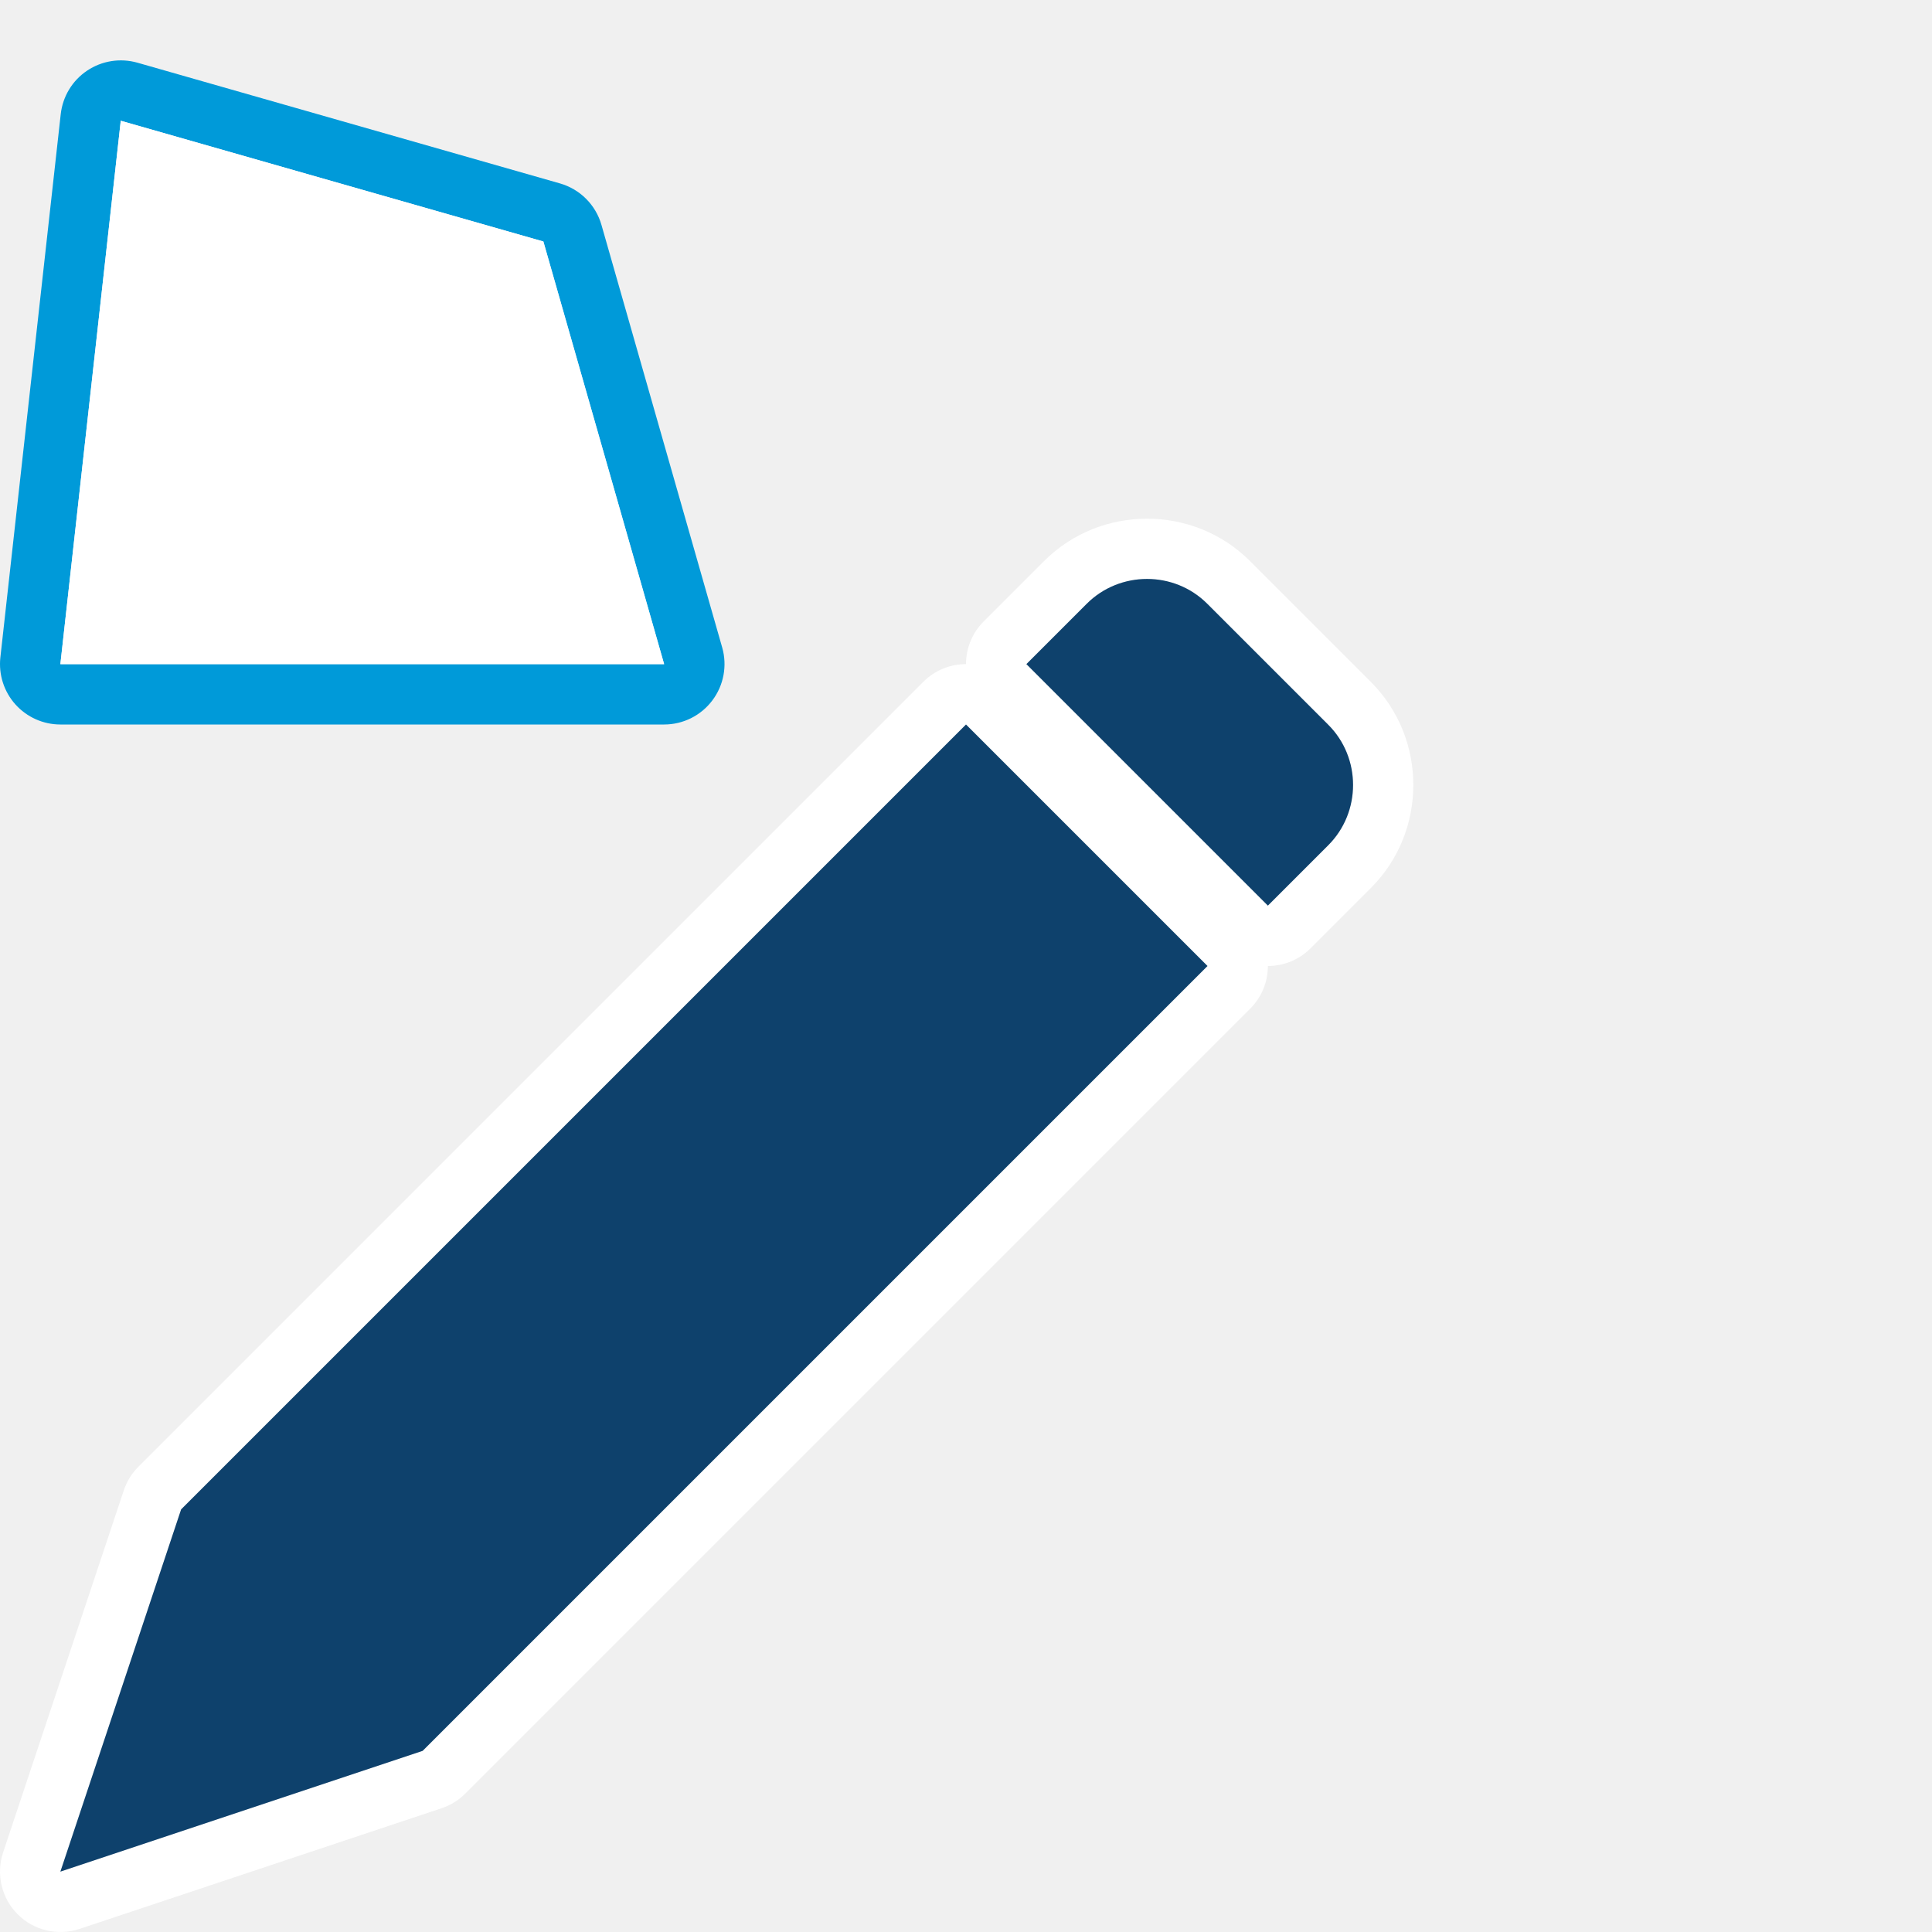
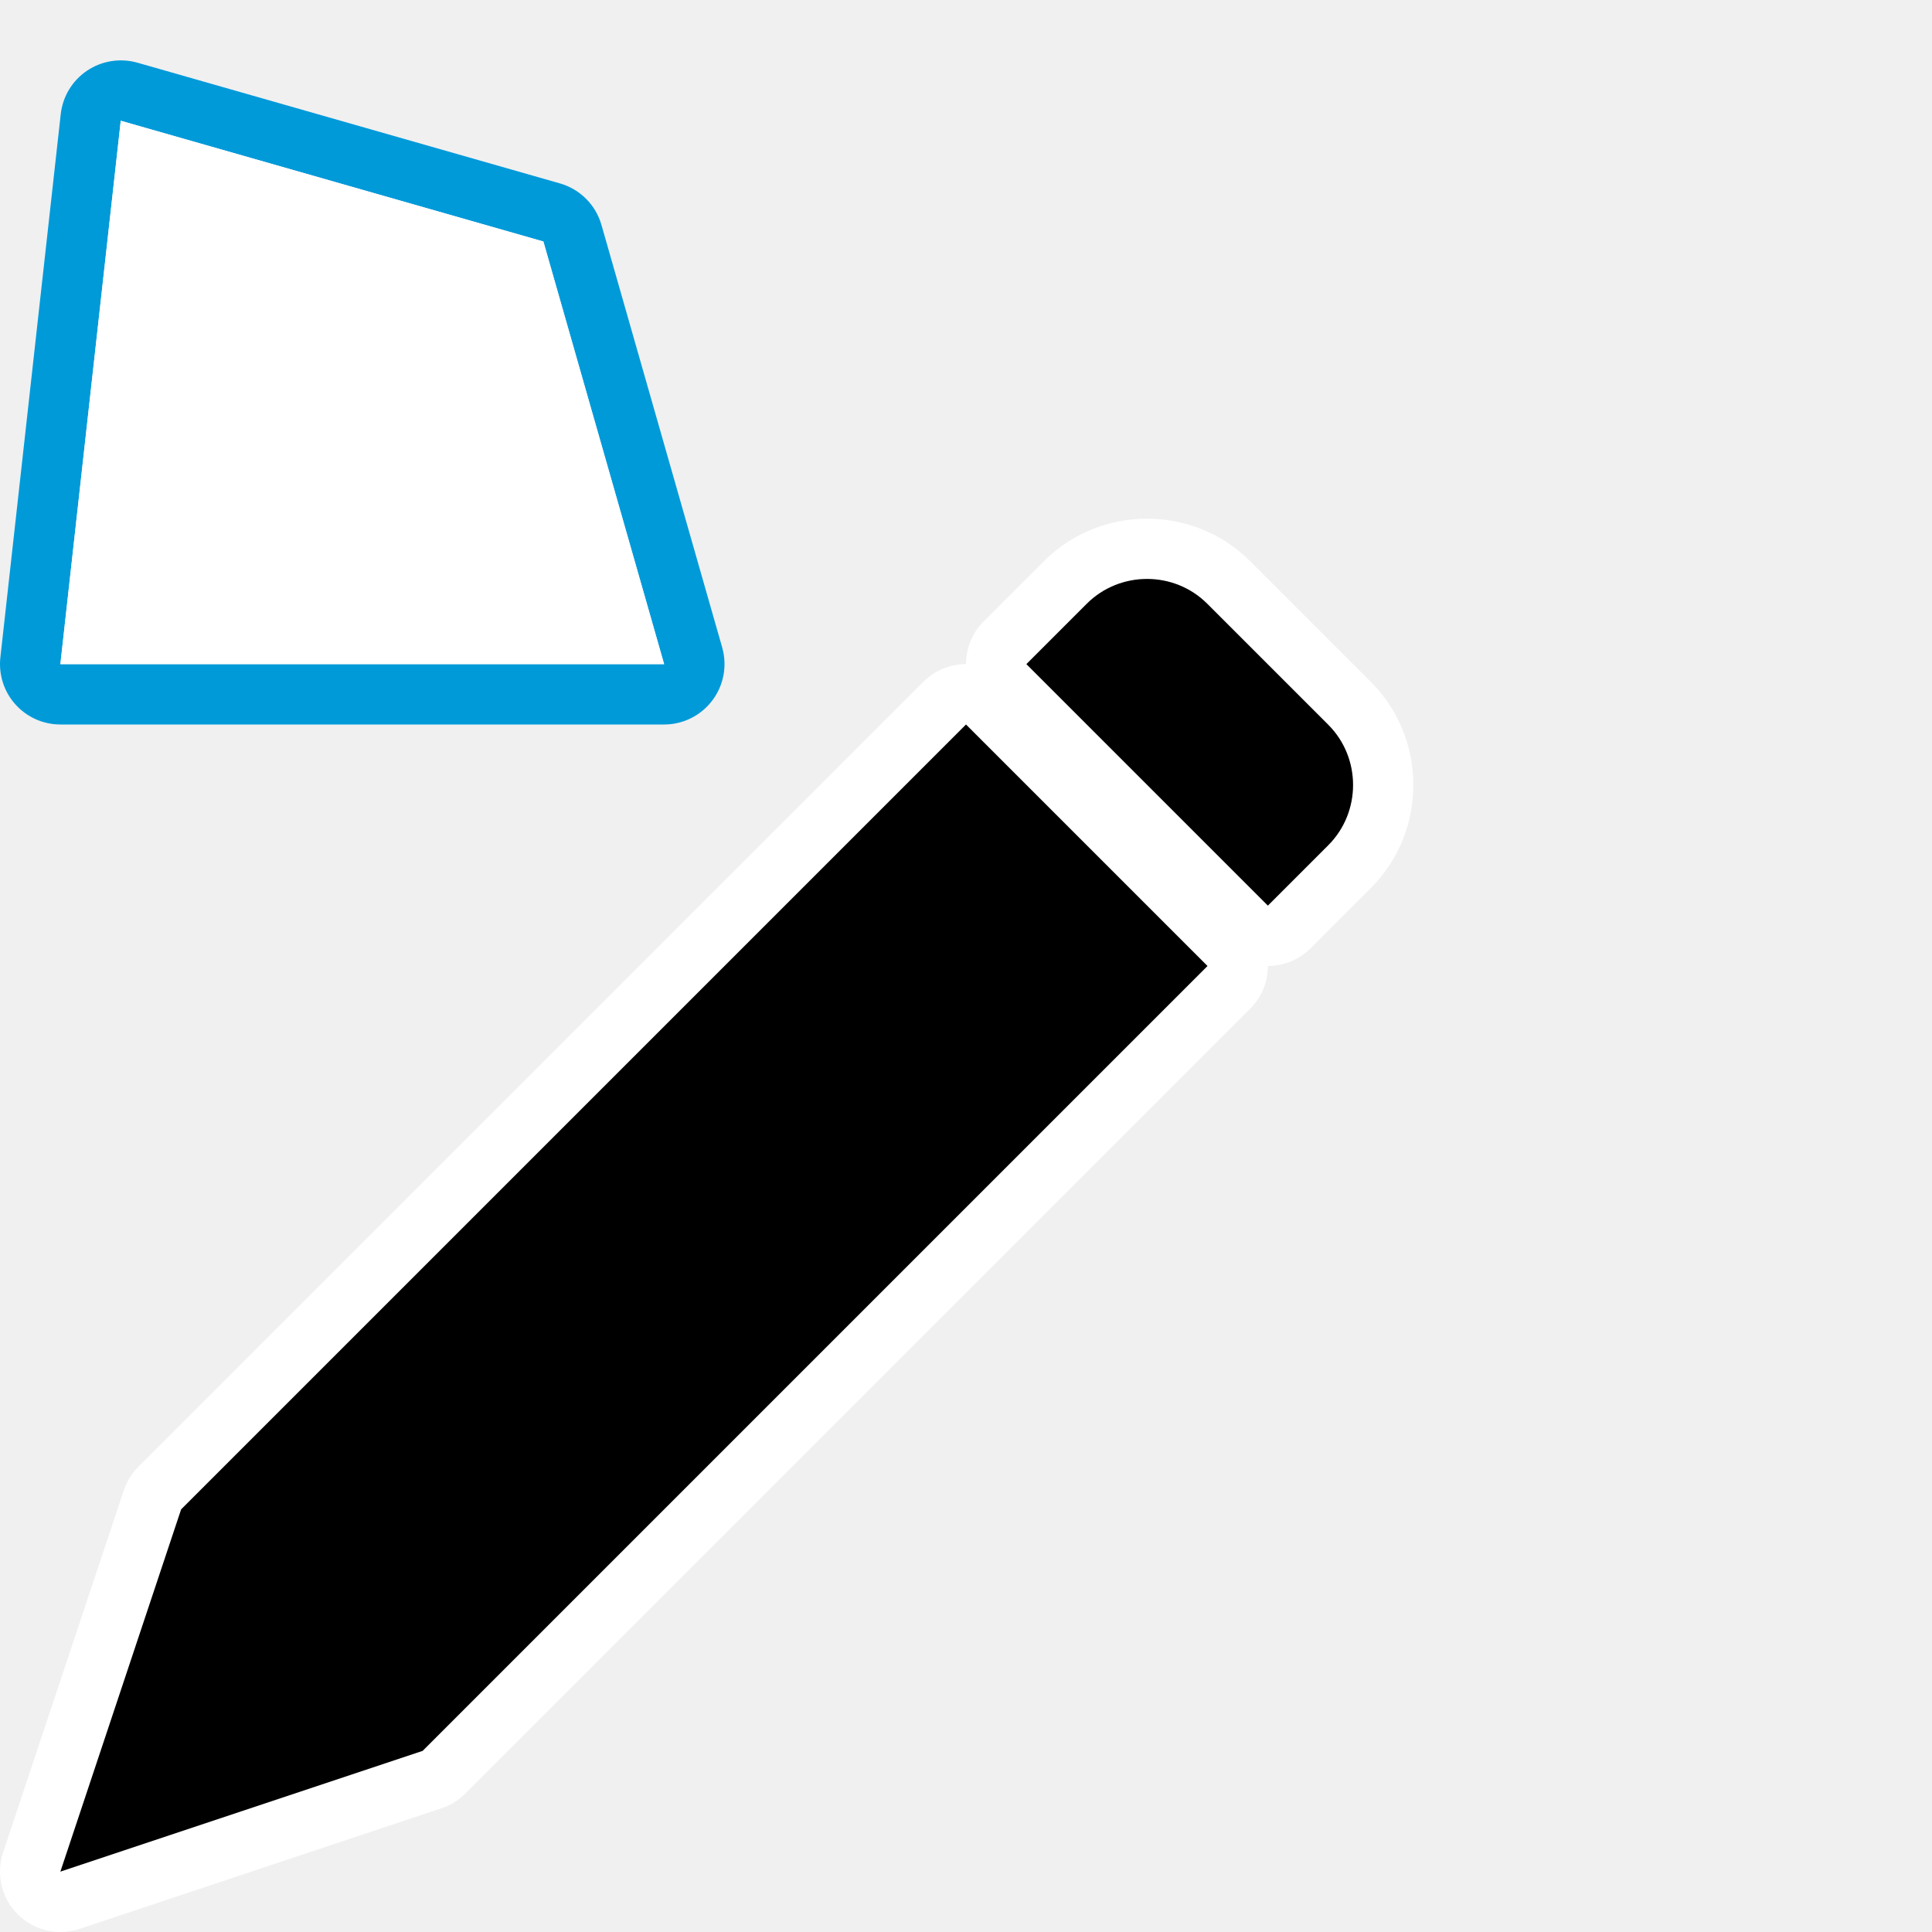
<svg xmlns="http://www.w3.org/2000/svg" width="100%" height="100%" viewBox="0 0 32 32" version="1.1" xml:space="preserve" style="fill-rule:evenodd;clip-rule:evenodd;stroke-linejoin:round;stroke-miterlimit:2;">
  <path d="M9.962,3.725C9.867,3.393 9.607,3.133 9.275,3.038L2.275,1.038C1.992,0.958 1.687,1.006 1.443,1.17C1.198,1.334 1.039,1.597 1.006,1.89L0.006,10.89C-0.025,11.172 0.065,11.455 0.255,11.667C0.445,11.879 0.716,12 1,12L11,12C11.314,12 11.609,11.853 11.798,11.602C11.987,11.352 12.048,11.027 11.962,10.725L9.962,3.725ZM9,4L2,2L1,11L11,11L9,4Z" style="fill:#009ad9;" />
  <path d="M9,4L2,2L1,11L11,11L9,4Z" style="fill:#fff;" />
  <g id="pencil">
    <path d="M16,11C15.744,11 15.488,11.098 15.293,11.293L2.293,24.293C2.183,24.403 2.1,24.536 2.051,24.684L0.051,30.684C-0.068,31.043 0.025,31.439 0.293,31.707C0.561,31.975 0.957,32.068 1.316,31.949L7.316,29.949C7.464,29.9 7.597,29.817 7.707,29.707L20.707,16.707C20.902,16.512 21,16.256 21,16C21.256,16 21.512,15.902 21.707,15.707L22.707,14.707C23.643,13.771 23.643,12.232 22.707,11.296C22.707,11.296 20.704,9.293 20.704,9.293C19.768,8.357 18.229,8.357 17.293,9.293C17.293,9.293 16.293,10.293 16.293,10.293C16.098,10.488 16,10.744 16,11ZM16,12L20,16L7,29L1,31L3,25L16,12ZM21,15L17,11L18,10C18.548,9.452 19.449,9.452 19.996,10L22,12.004C22.548,12.551 22.548,13.452 22,14L21,15Z" style="fill:#fff;" />
-     <path d="M21,15L17,11L18,10C18.548,9.452 19.449,9.452 19.996,10L22,12.004C22.548,12.551 22.548,13.452 22,14L21,15ZM16,12L20,16L7,29L1,31L3,25L16,12Z" style="fill:#0e416c;fill-rule:nonzero;" />
+     <path d="M21,15L17,11L18,10C18.548,9.452 19.449,9.452 19.996,10L22,12.004C22.548,12.551 22.548,13.452 22,14L21,15ZM16,12L20,16L7,29L1,31L3,25L16,12Z" style="fill:#000;fill-rule:nonzero;" />
  </g>
</svg>
